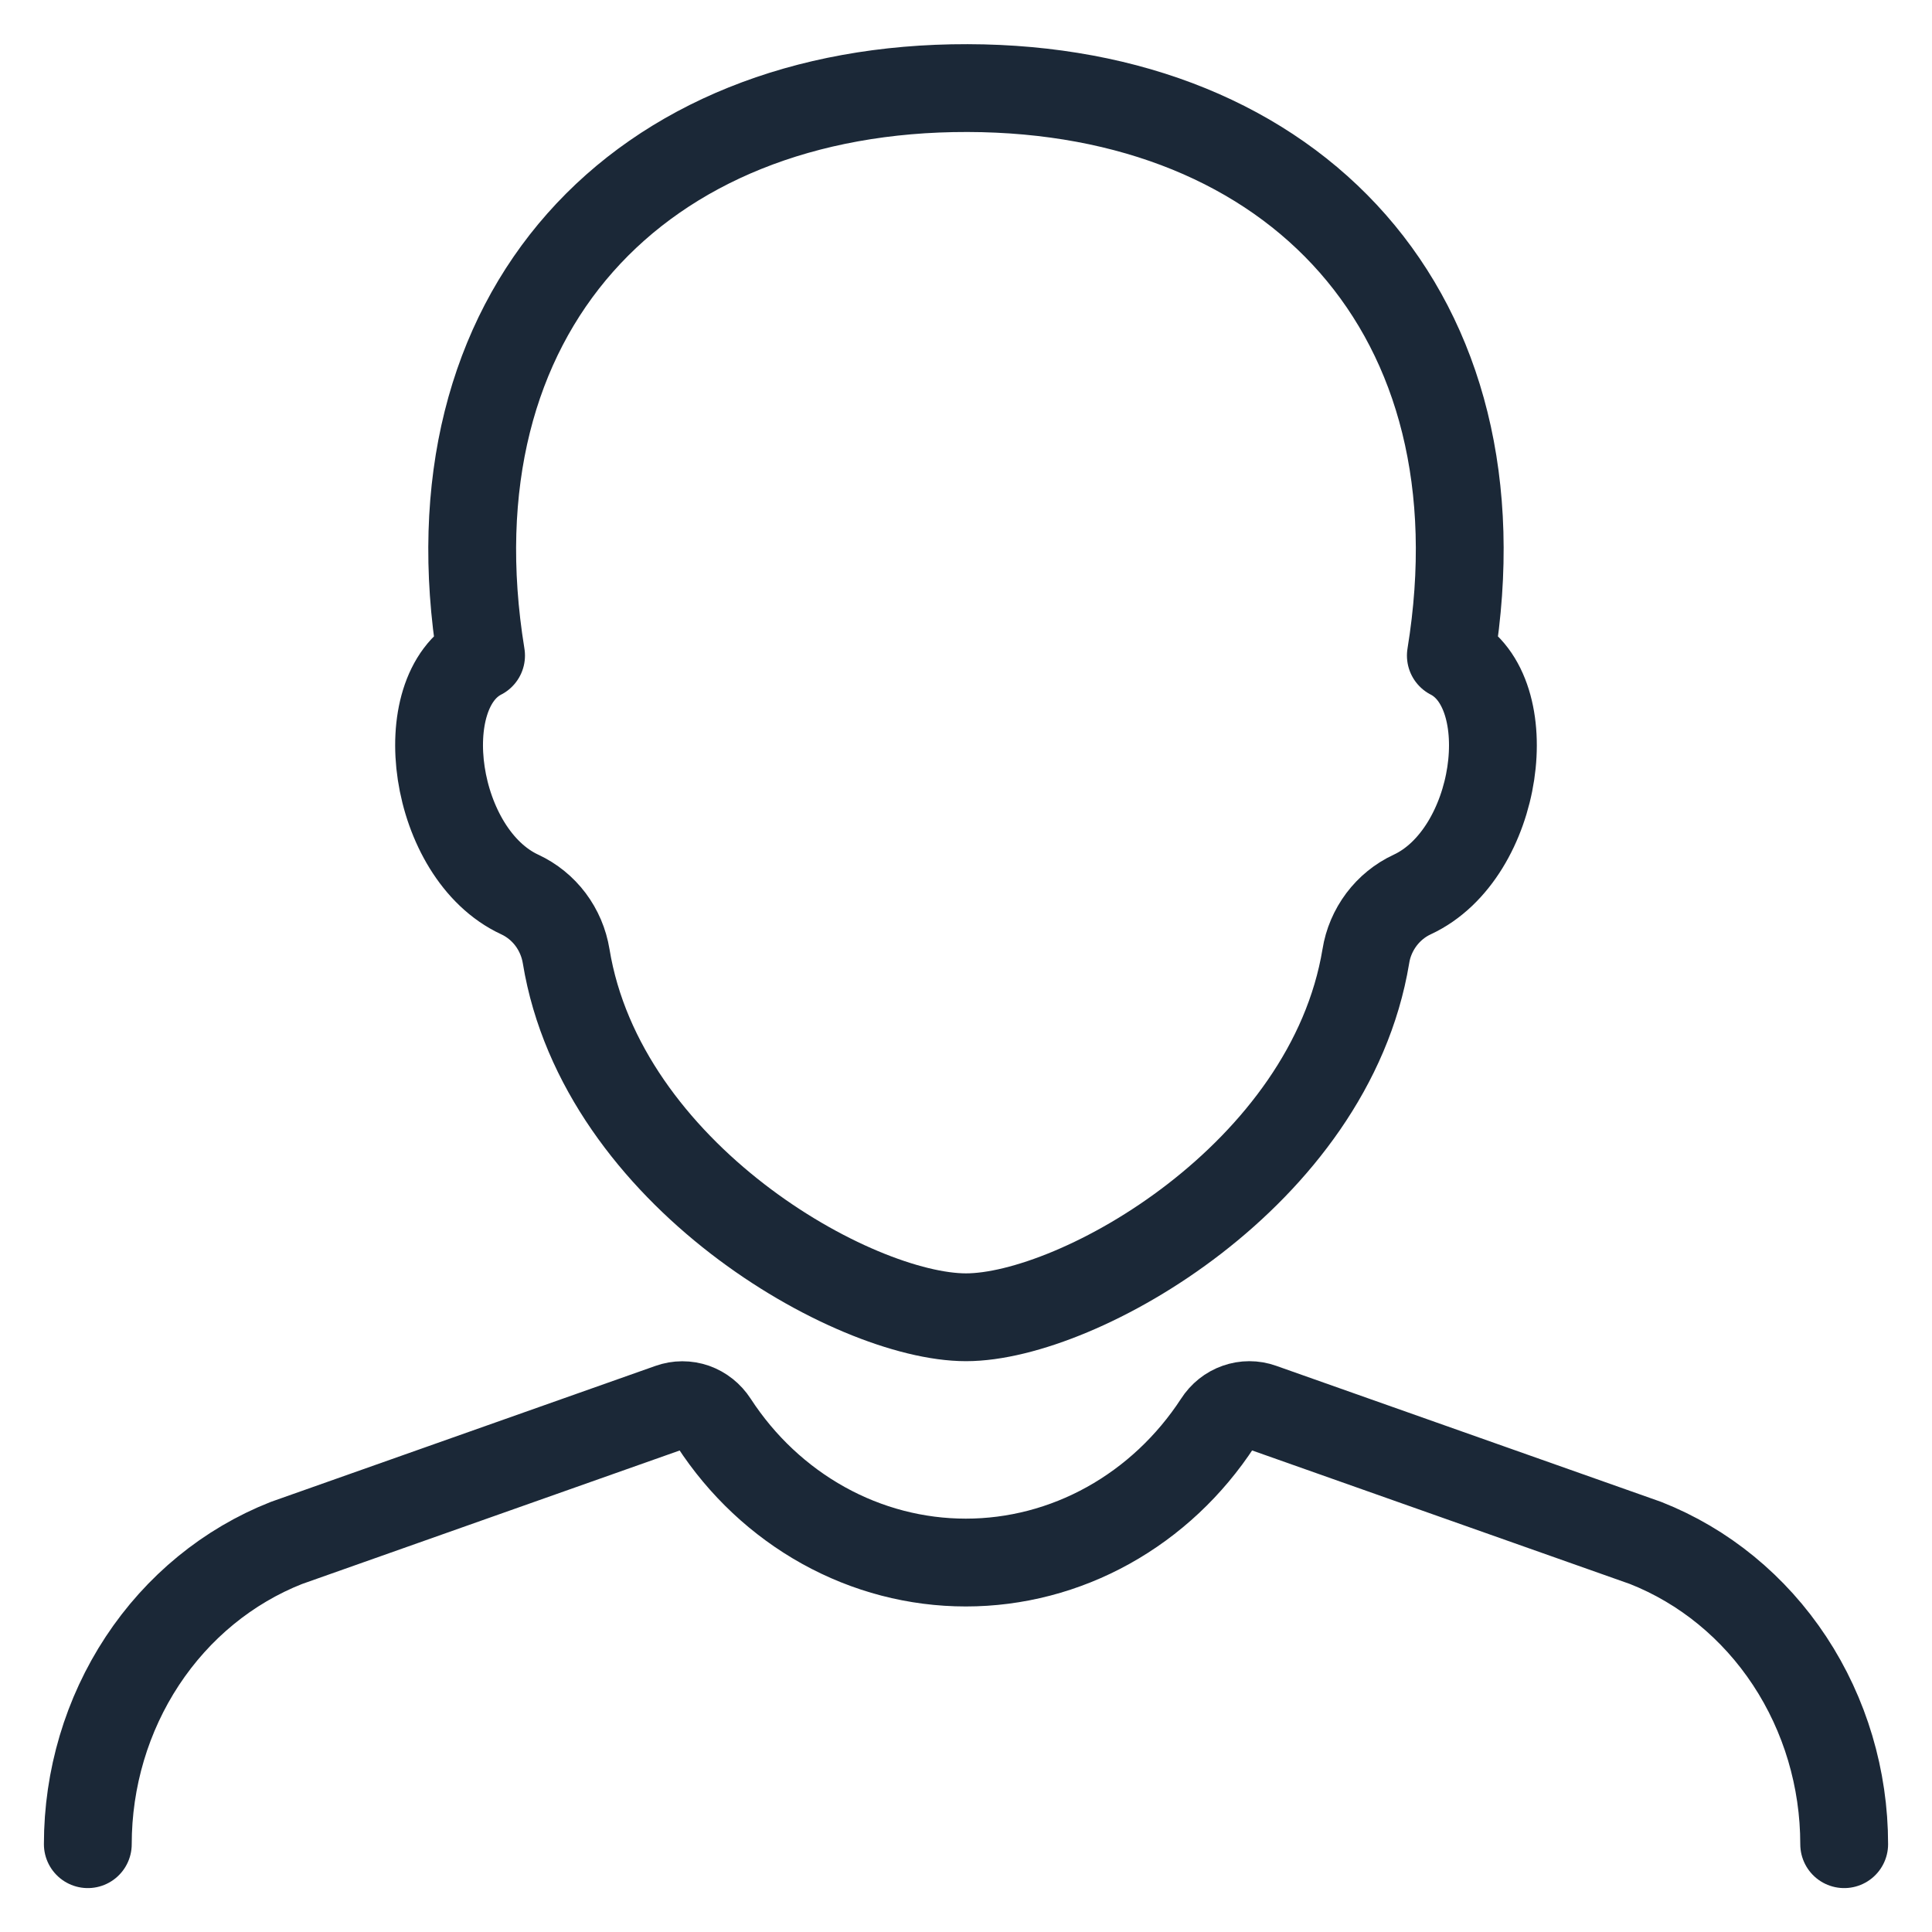
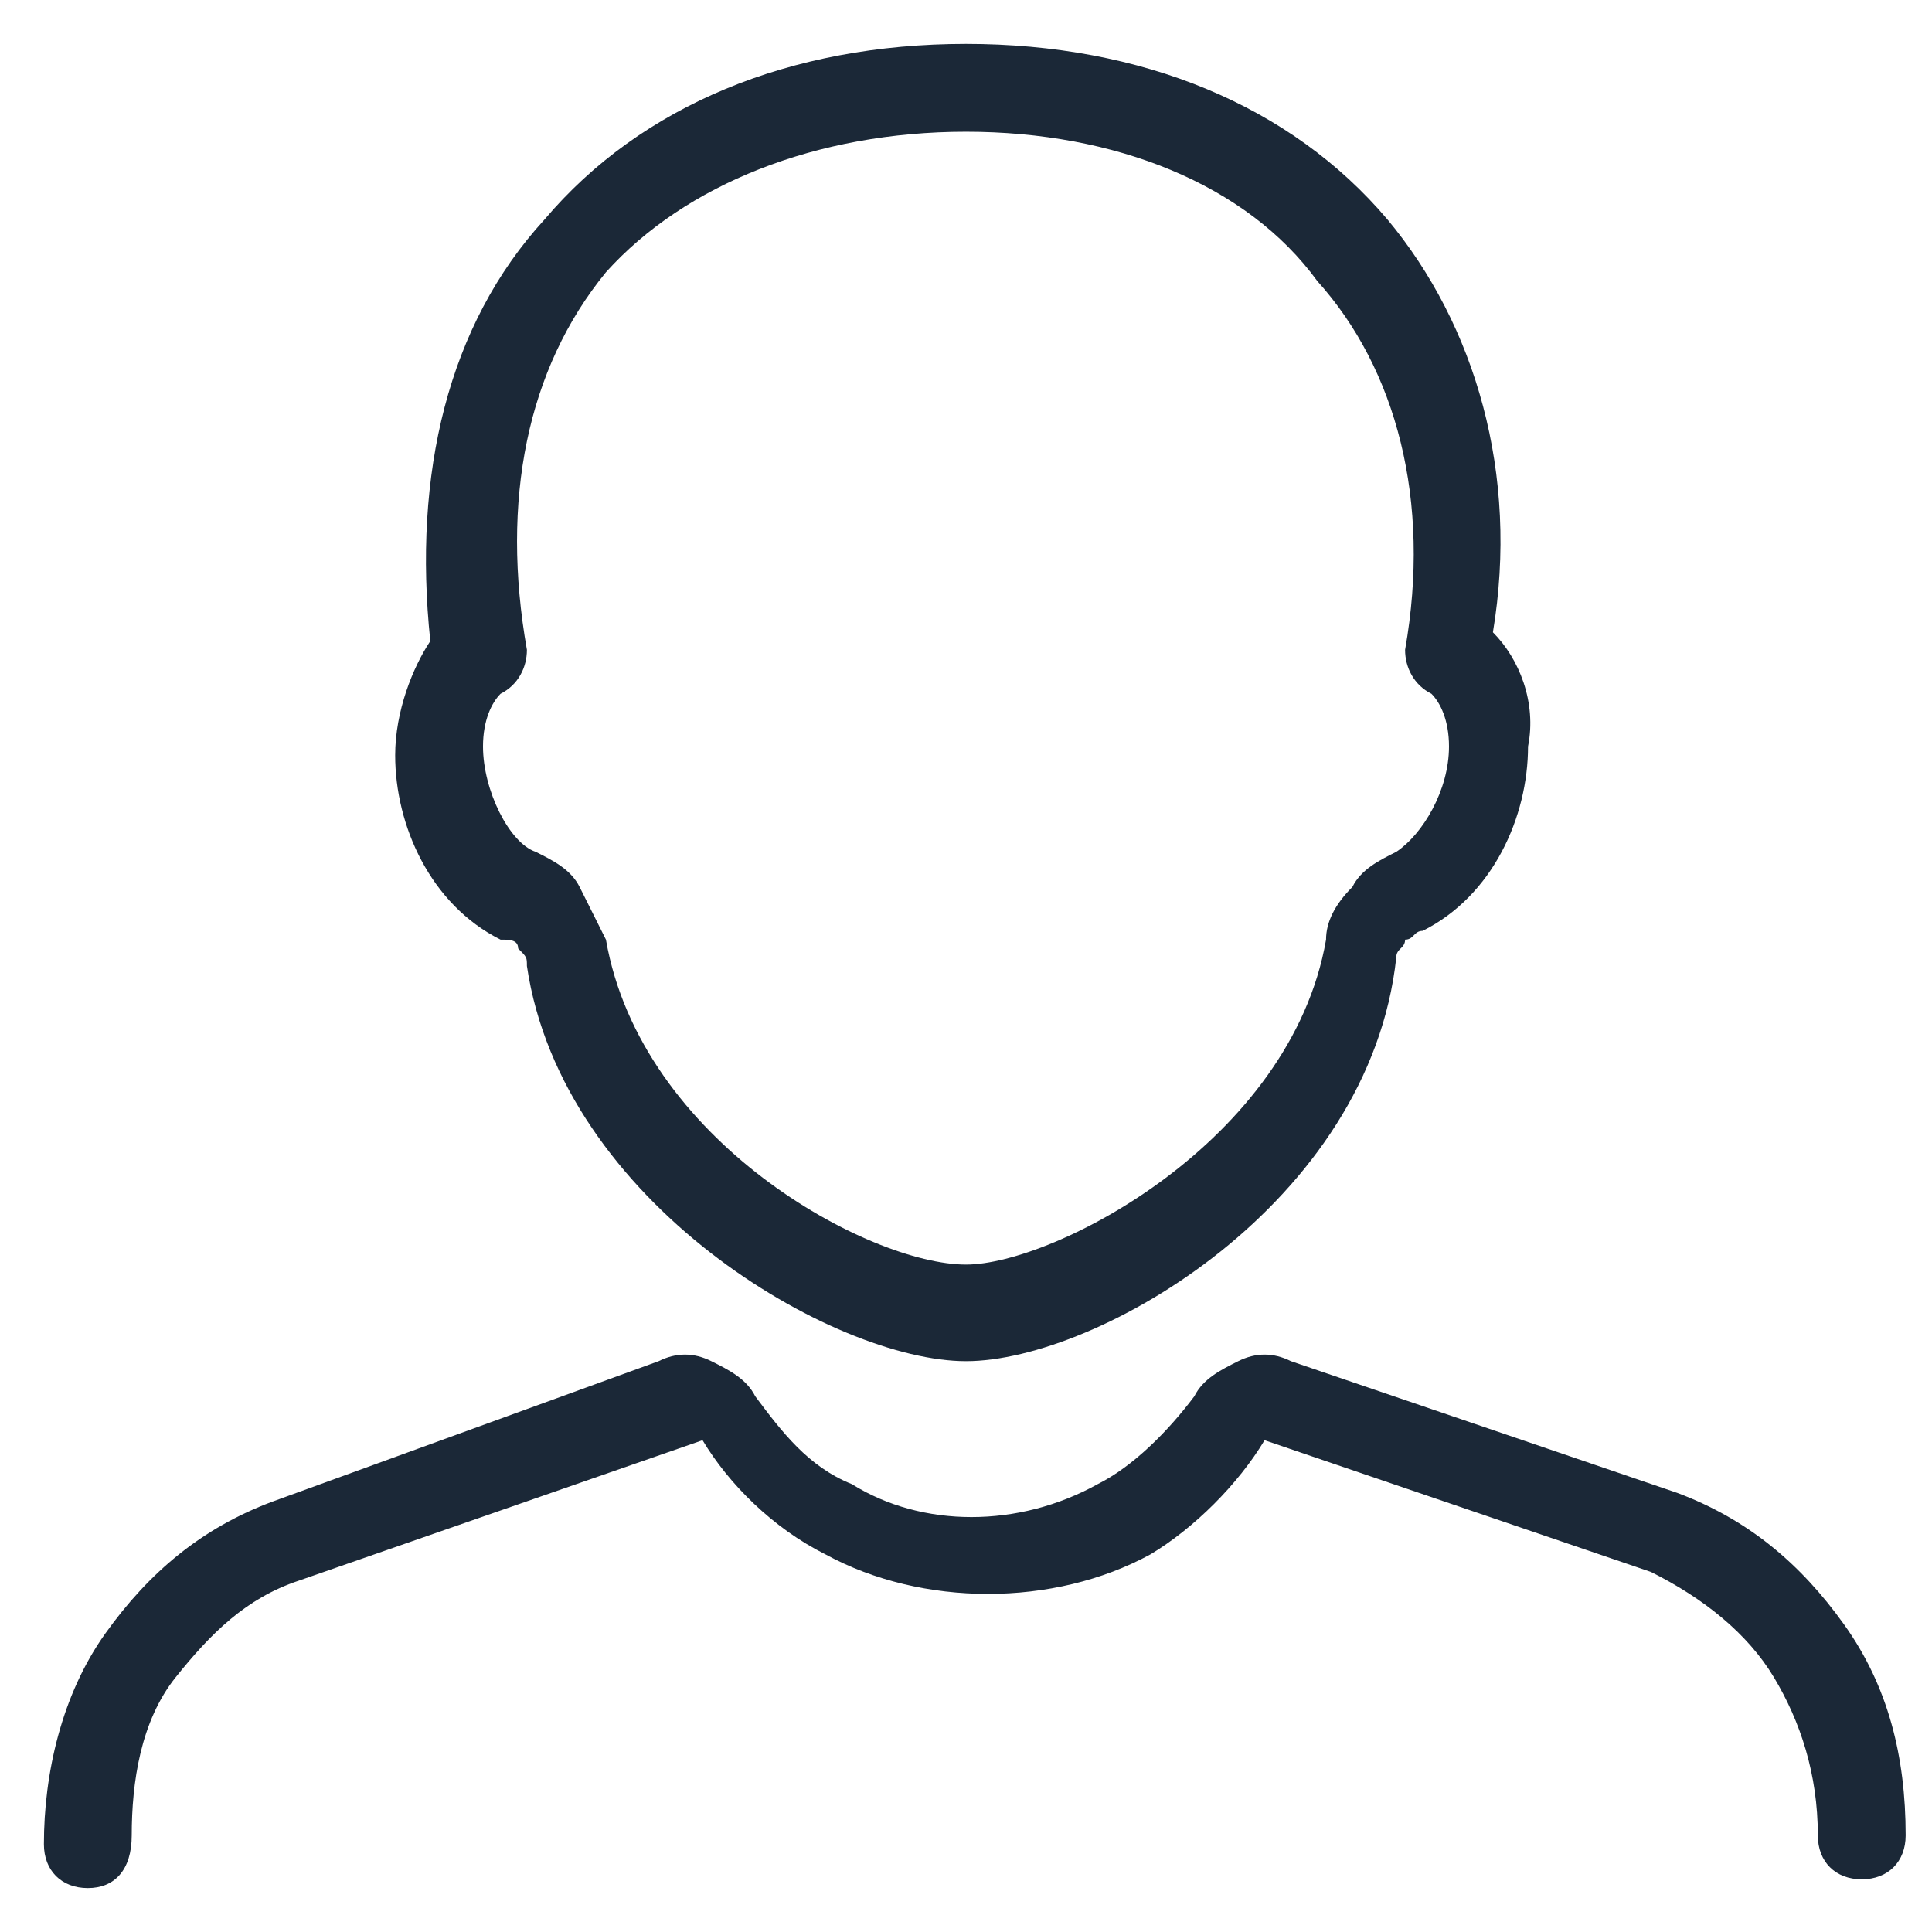
- <svg xmlns="http://www.w3.org/2000/svg" width="22" height="22" viewBox="0 0 22 22" fill="none">
-   <path d="M21 21C21 20.254 20.783 19.526 20.379 18.913C19.975 18.3 19.403 17.832 18.739 17.57L14.365 16.024C14.275 15.992 14.178 15.992 14.088 16.024C13.999 16.055 13.921 16.117 13.868 16.2C13.548 16.691 13.12 17.092 12.62 17.37C12.12 17.648 11.563 17.793 10.998 17.793C10.433 17.793 9.876 17.648 9.376 17.37C8.876 17.092 8.448 16.691 8.129 16.2C8.075 16.117 7.998 16.056 7.908 16.024C7.818 15.993 7.721 15.993 7.631 16.025L3.261 17.57C2.597 17.832 2.025 18.3 1.621 18.913C1.217 19.526 1 20.254 1 21" stroke="#1B2837" stroke-linecap="round" stroke-linejoin="round" />
-   <path d="M5.919 10.186C4.926 9.726 4.674 7.877 5.478 7.465C4.841 3.551 7.278 0.995 11.018 1.003C14.745 1.011 17.156 3.569 16.521 7.465C17.325 7.877 17.076 9.724 16.081 10.186C15.943 10.25 15.823 10.348 15.731 10.47C15.639 10.593 15.577 10.736 15.553 10.889C15.141 13.379 12.281 15 11 15C9.719 15 6.855 13.379 6.447 10.889C6.422 10.736 6.361 10.593 6.269 10.47C6.177 10.348 6.057 10.25 5.919 10.186Z" stroke="#1B2837" stroke-linecap="round" stroke-linejoin="round" />
+ <svg xmlns="http://www.w3.org/2000/svg" version="1.1" id="Layer_1" x="0px" y="0px" viewBox="0 0 22 22" style="enable-background:new 0 0 22 22;" xml:space="preserve">
+   <style type="text/css">
+ 	.st0{fill:#1B2837;}
+ </style>
+   <g>
+     <path class="st0" d="M1,21.5C1,21.5,1,21.5,1,21.5c-0.3,0-0.5-0.2-0.5-0.5c0-0.8,0.2-1.7,0.7-2.4c0.5-0.7,1.1-1.2,1.9-1.5l4.4-1.6   c0.2-0.1,0.4-0.1,0.6,0c0.2,0.1,0.4,0.2,0.5,0.4c0.3,0.4,0.6,0.8,1.1,1c0.8,0.5,1.9,0.5,2.8,0c0.4-0.2,0.8-0.6,1.1-1   c0.1-0.2,0.3-0.3,0.5-0.4c0.2-0.1,0.4-0.1,0.6,0l4.4,1.5c0.8,0.3,1.4,0.8,1.9,1.5c0.5,0.7,0.7,1.5,0.7,2.4c0,0.3-0.2,0.5-0.5,0.5   s-0.5-0.2-0.5-0.5c0-0.7-0.2-1.3-0.5-1.8c-0.3-0.5-0.8-0.9-1.4-1.2l-4.4-1.5c-0.3,0.5-0.8,1-1.3,1.3c-1.1,0.6-2.6,0.6-3.7,0   c-0.6-0.3-1.1-0.8-1.4-1.3L3.4,18c-0.6,0.2-1,0.6-1.4,1.1c-0.4,0.5-0.5,1.2-0.5,1.8C1.5,21.3,1.3,21.5,1,21.5z" />
+   </g>
+   <g>
+     <path class="st0" d="M11,15.5c-1.5,0-4.6-1.8-5-4.5c0-0.1,0-0.1-0.1-0.2c0-0.1-0.1-0.1-0.2-0.1c-0.8-0.4-1.2-1.3-1.2-2.1   c0-0.5,0.2-1,0.4-1.3C4.7,5.4,5.1,3.7,6.2,2.5c1.1-1.3,2.8-2,4.8-2c0,0,0,0,0,0c2,0,3.7,0.7,4.8,2c1,1.2,1.5,2.9,1.2,4.7   c0.3,0.3,0.5,0.8,0.4,1.3c0,0.8-0.4,1.7-1.2,2.1c-0.1,0-0.1,0.1-0.2,0.1c0,0.1-0.1,0.1-0.1,0.2C15.6,13.7,12.5,15.5,11,15.5z    M11,1.5c-1.7,0-3.2,0.6-4.1,1.6C6,4.2,5.7,5.7,6,7.4c0,0.2-0.1,0.4-0.3,0.5C5.6,8,5.5,8.2,5.5,8.5c0,0.5,0.3,1.1,0.6,1.2l0,0   c0.2,0.1,0.4,0.2,0.5,0.4c0.1,0.2,0.2,0.4,0.3,0.6c0.4,2.3,3,3.7,4.1,3.7c1,0,3.7-1.4,4.1-3.7c0-0.2,0.1-0.4,0.3-0.6   c0.1-0.2,0.3-0.3,0.5-0.4c0.3-0.2,0.6-0.7,0.6-1.2c0-0.3-0.1-0.5-0.2-0.6C16.1,7.8,16,7.6,16,7.4c0.3-1.7-0.1-3.2-1-4.2   C14.2,2.1,12.7,1.5,11,1.5C11,1.5,11,1.5,11,1.5z" />
+   </g>
</svg>
